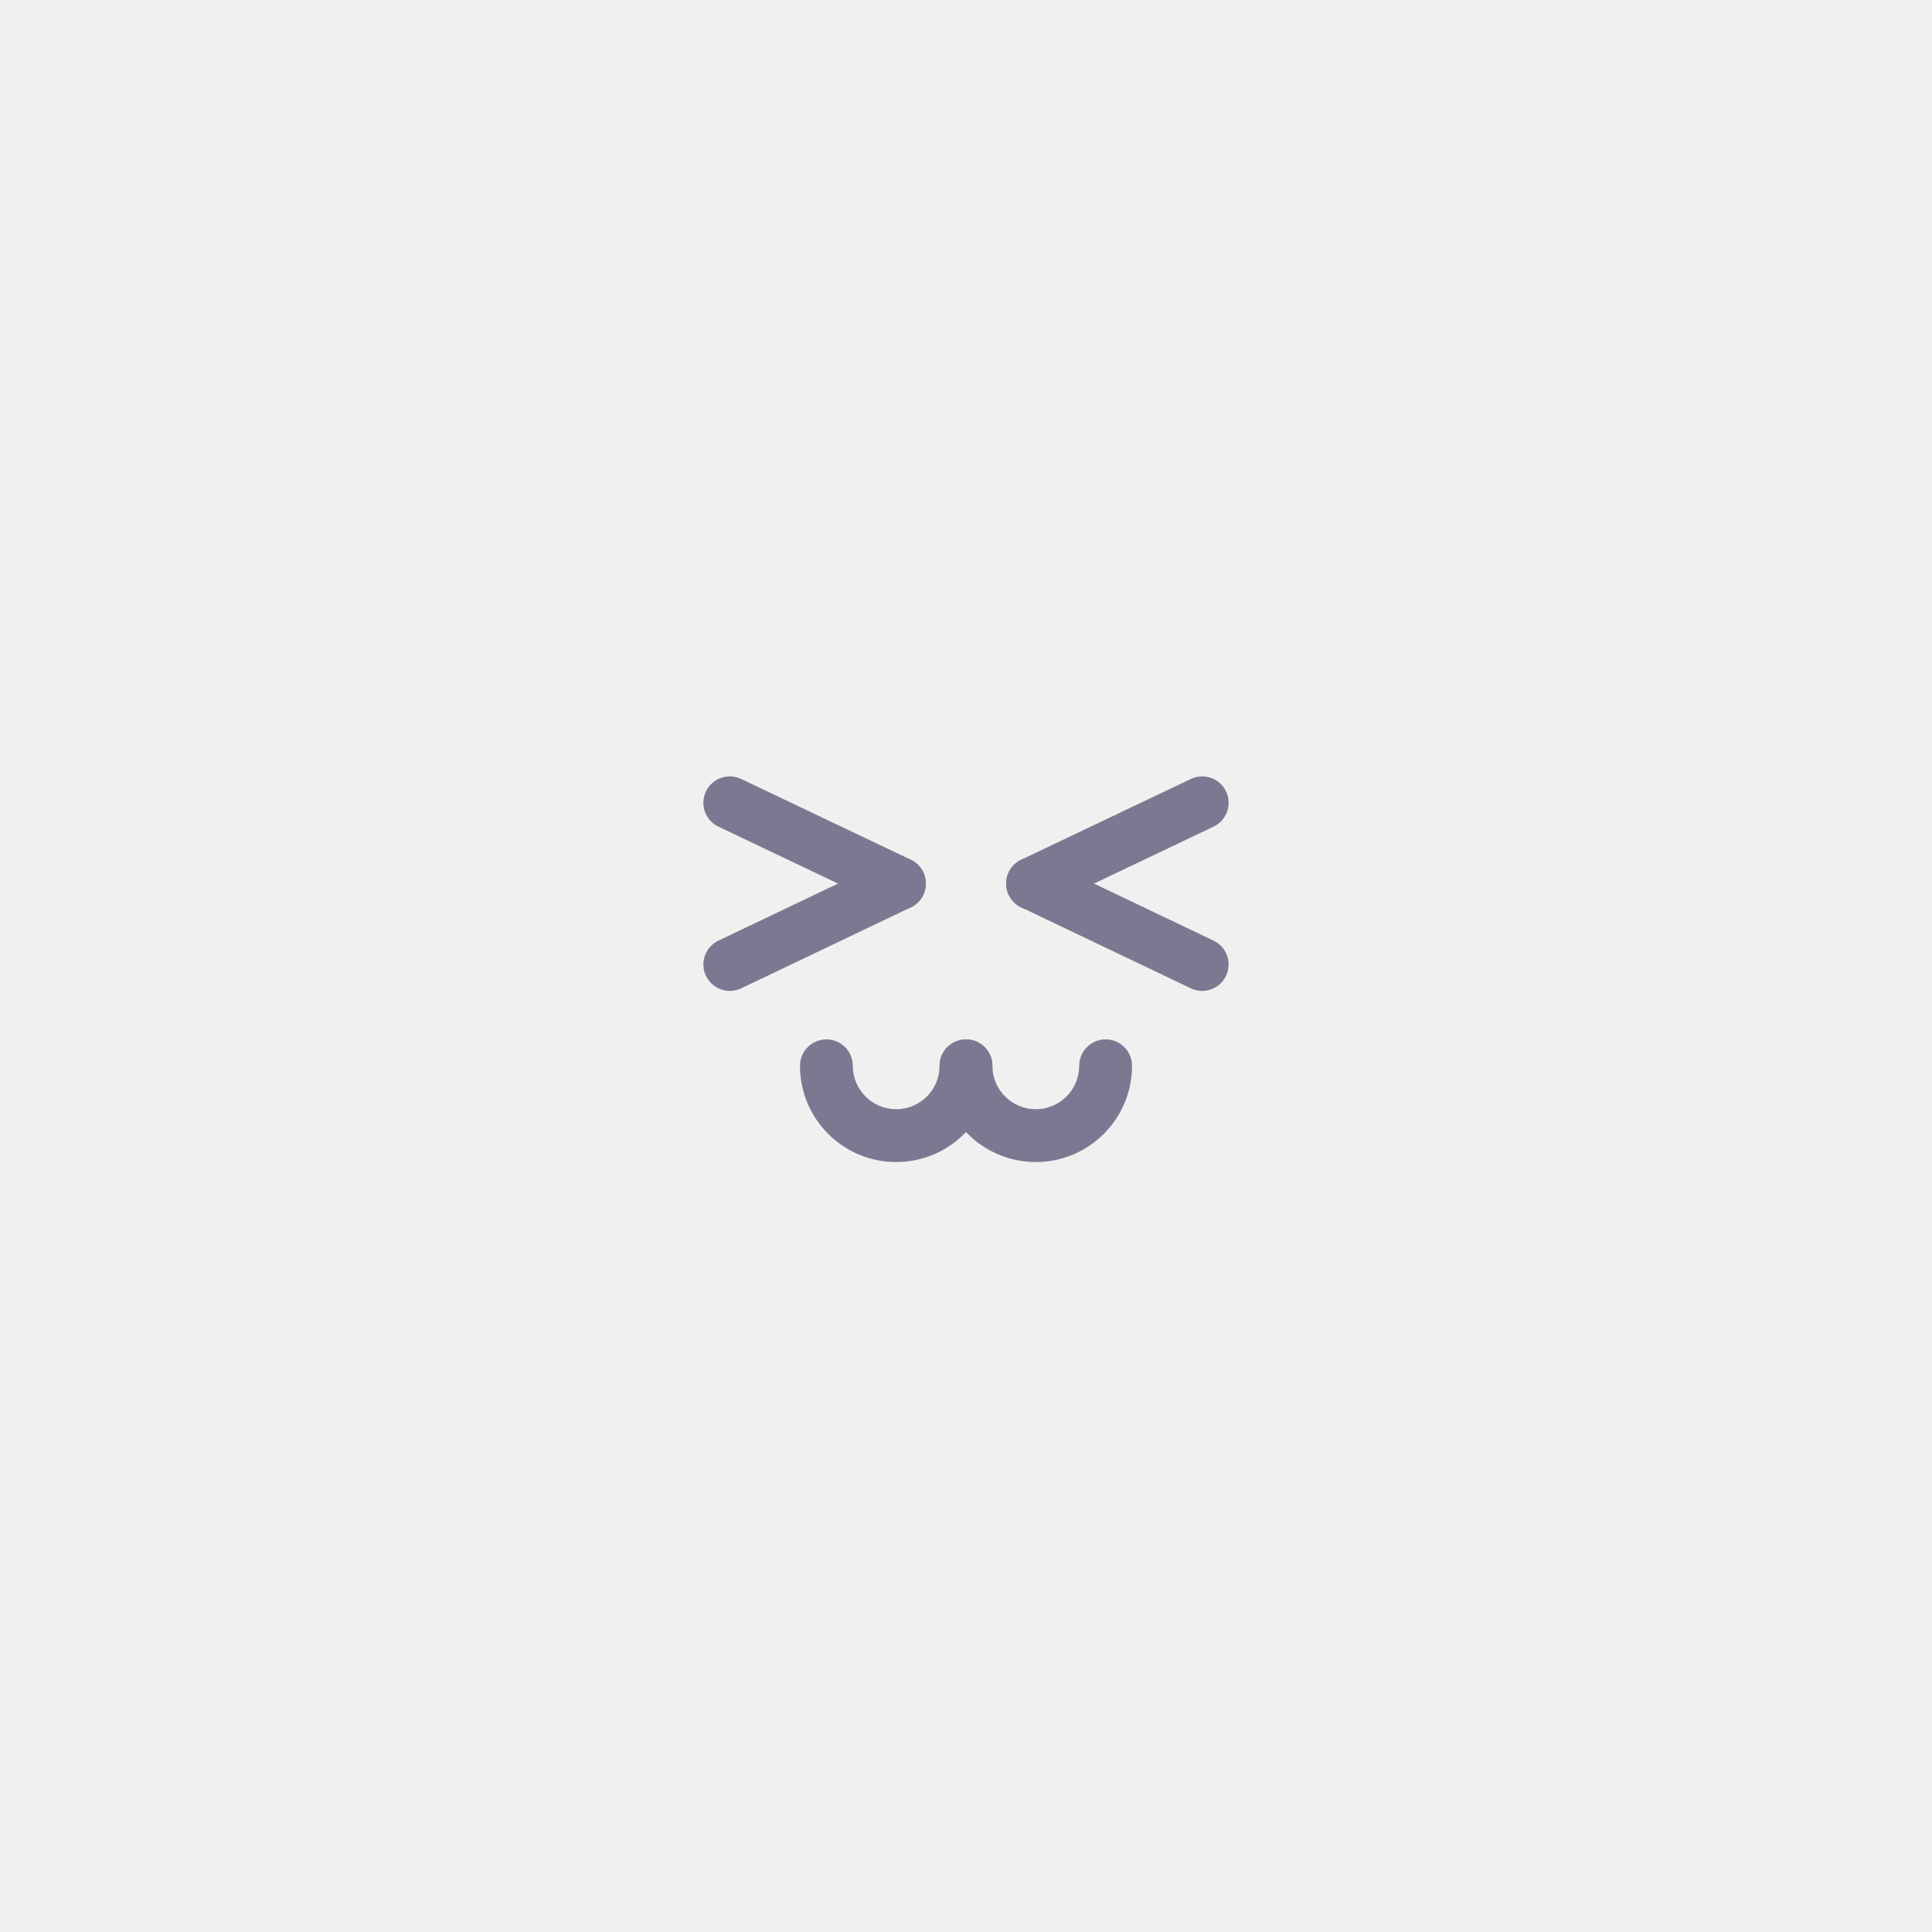
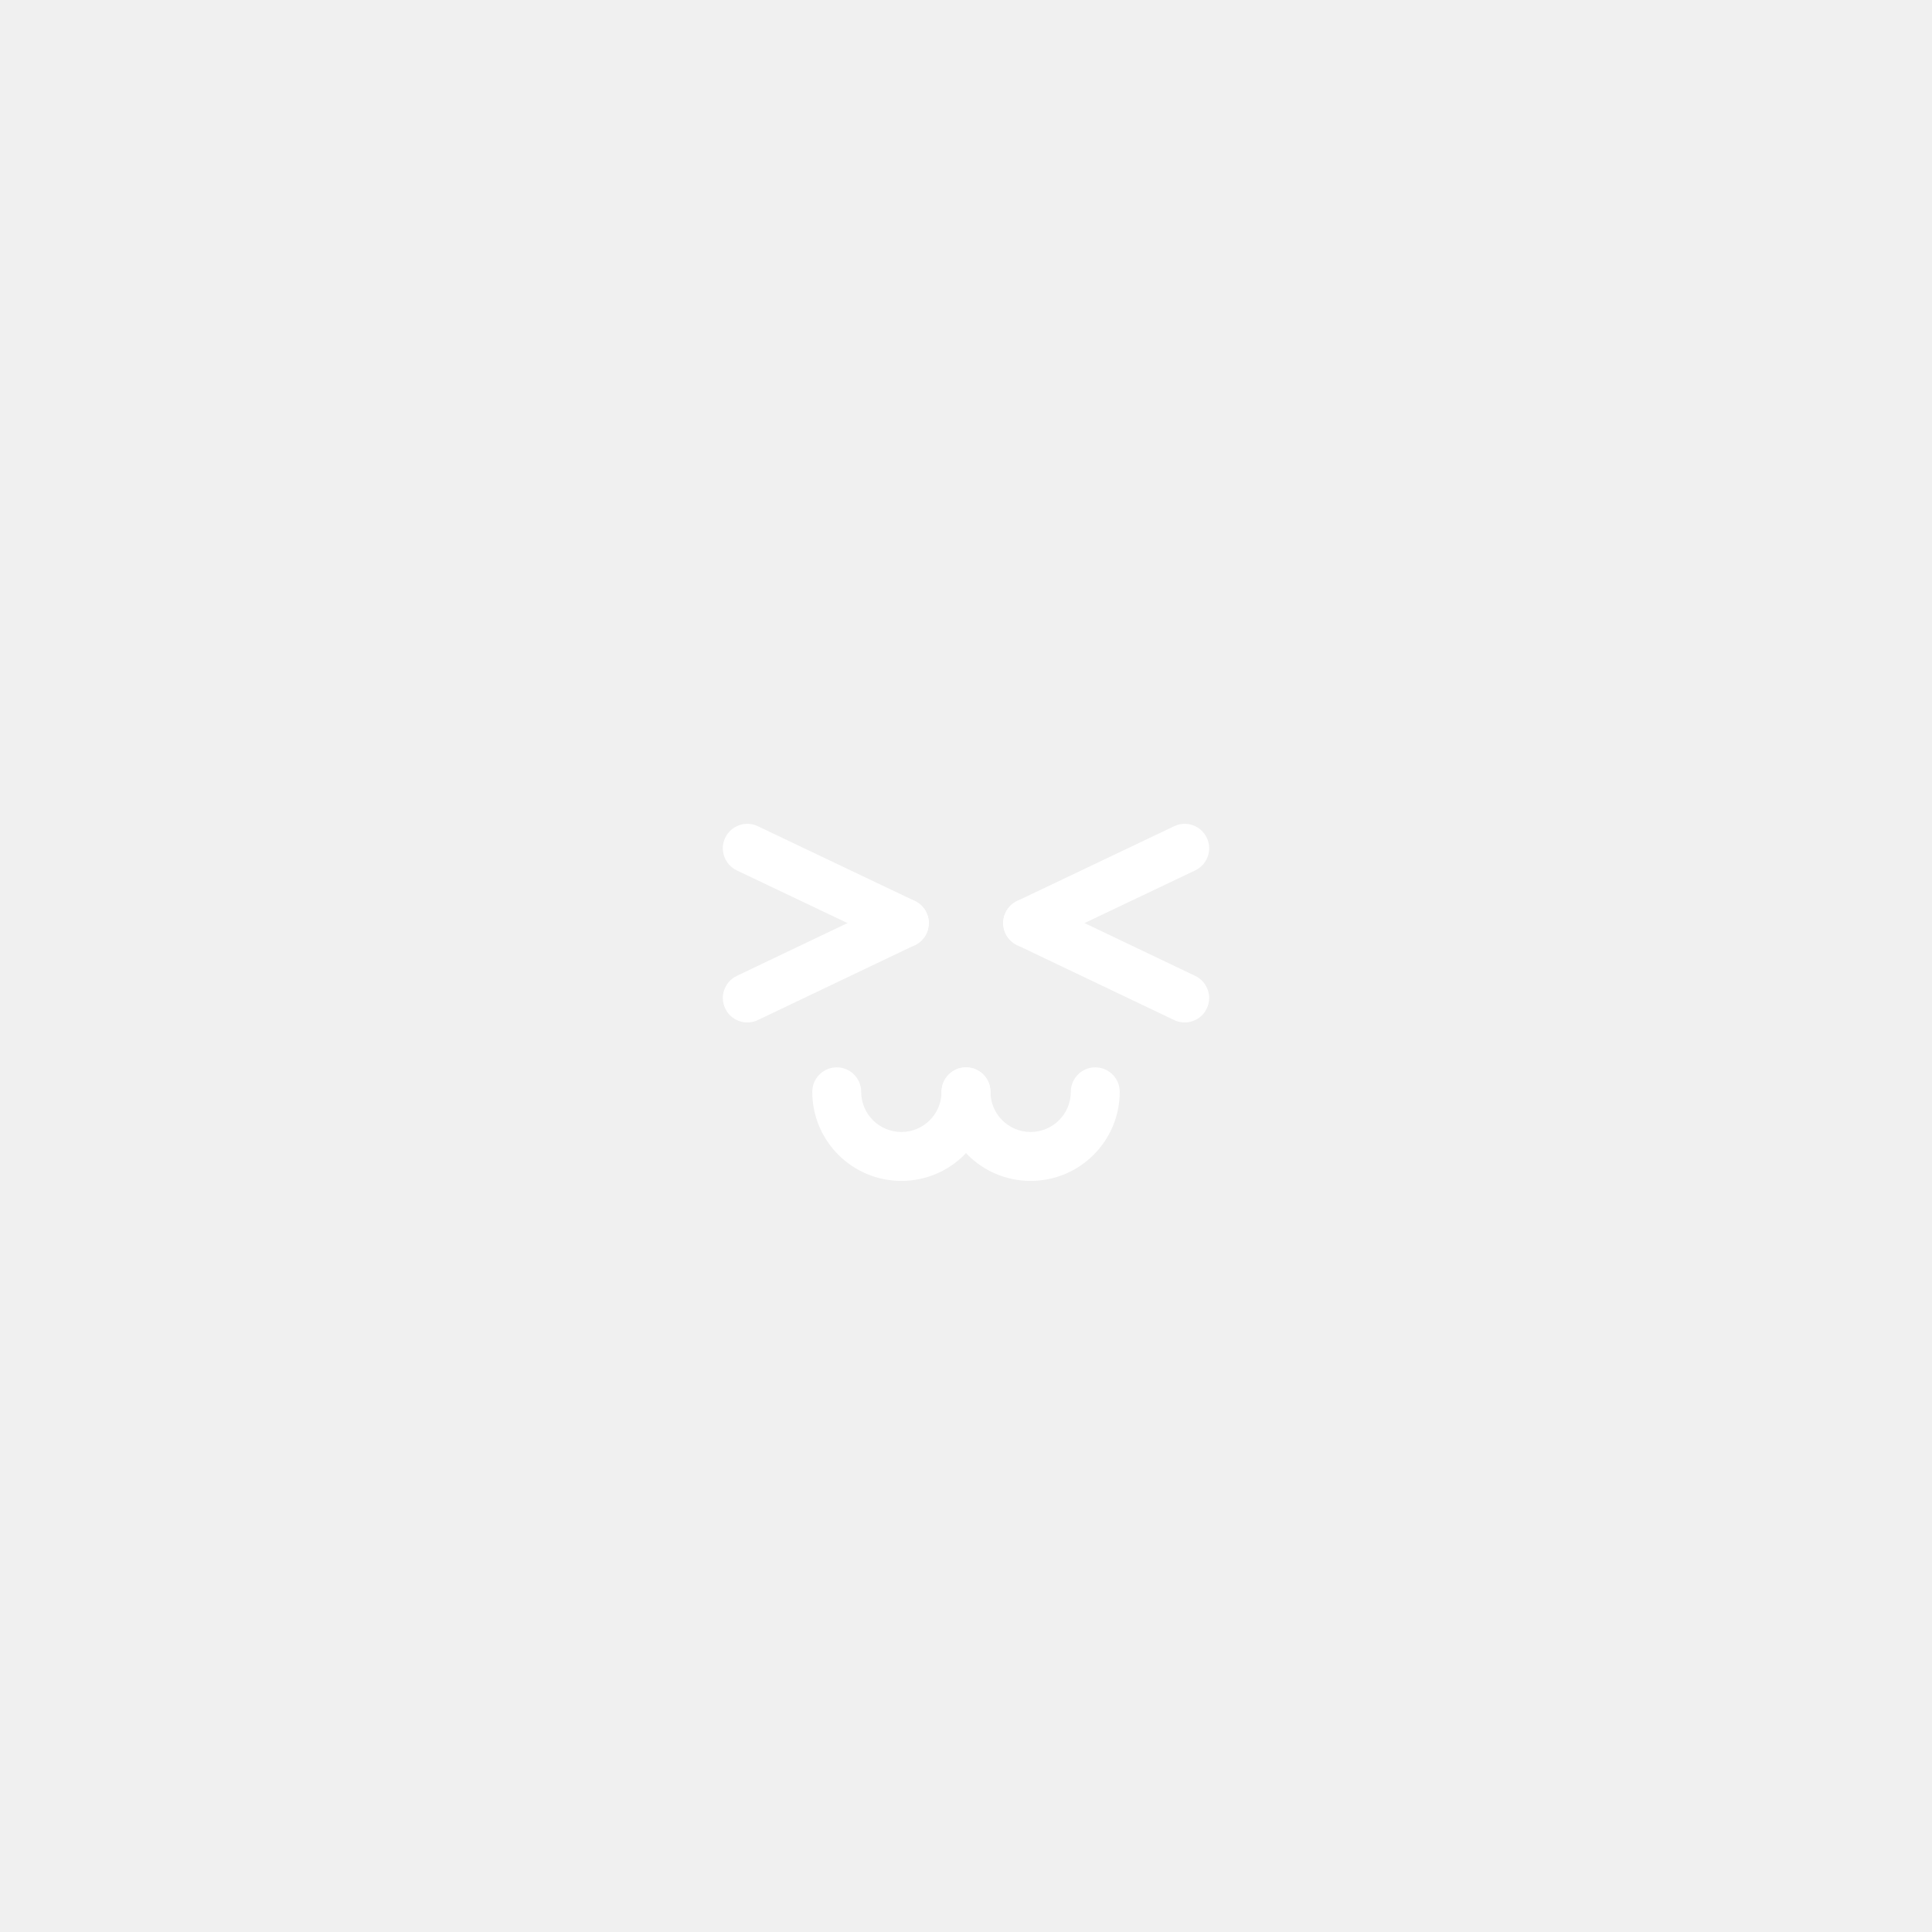
<svg xmlns="http://www.w3.org/2000/svg" width="1024" height="1024" viewBox="0 0 1024 1024">
-   <g fill="#7D7891">
+   <g fill="#FFFFFF" transform="translate(512 529.7) scale(0.9259) translate(-512 -512)">
    <rect x="-14" y="-14" width="127.6" height="28" rx="14" transform="translate(386.8 425.5) rotate(25.46)" />
    <rect x="-14" y="-14" width="127.6" height="28" rx="14" transform="translate(476.7 468.3) rotate(154.49)" />
    <rect x="-14" y="-14" width="127.6" height="28" rx="14" transform="translate(637.2 425.5) rotate(154.54)" />
    <rect x="-14" y="-14" width="127.6" height="28" rx="14" transform="translate(547.3 468.3) rotate(25.51)" />
    <path d="M424 564.9A51 51 0 0 0 526 564.9A14 14 0 0 0 498 564.9A23 23 0 0 1 452 564.9A14 14 0 0 0 424 564.9Z" />
    <path d="M498 564.9A51 51 0 0 0 600 564.9A14 14 0 0 0 572 564.9A23 23 0 0 1 526 564.9A14 14 0 0 0 498 564.9Z" />
  </g>
</svg>
